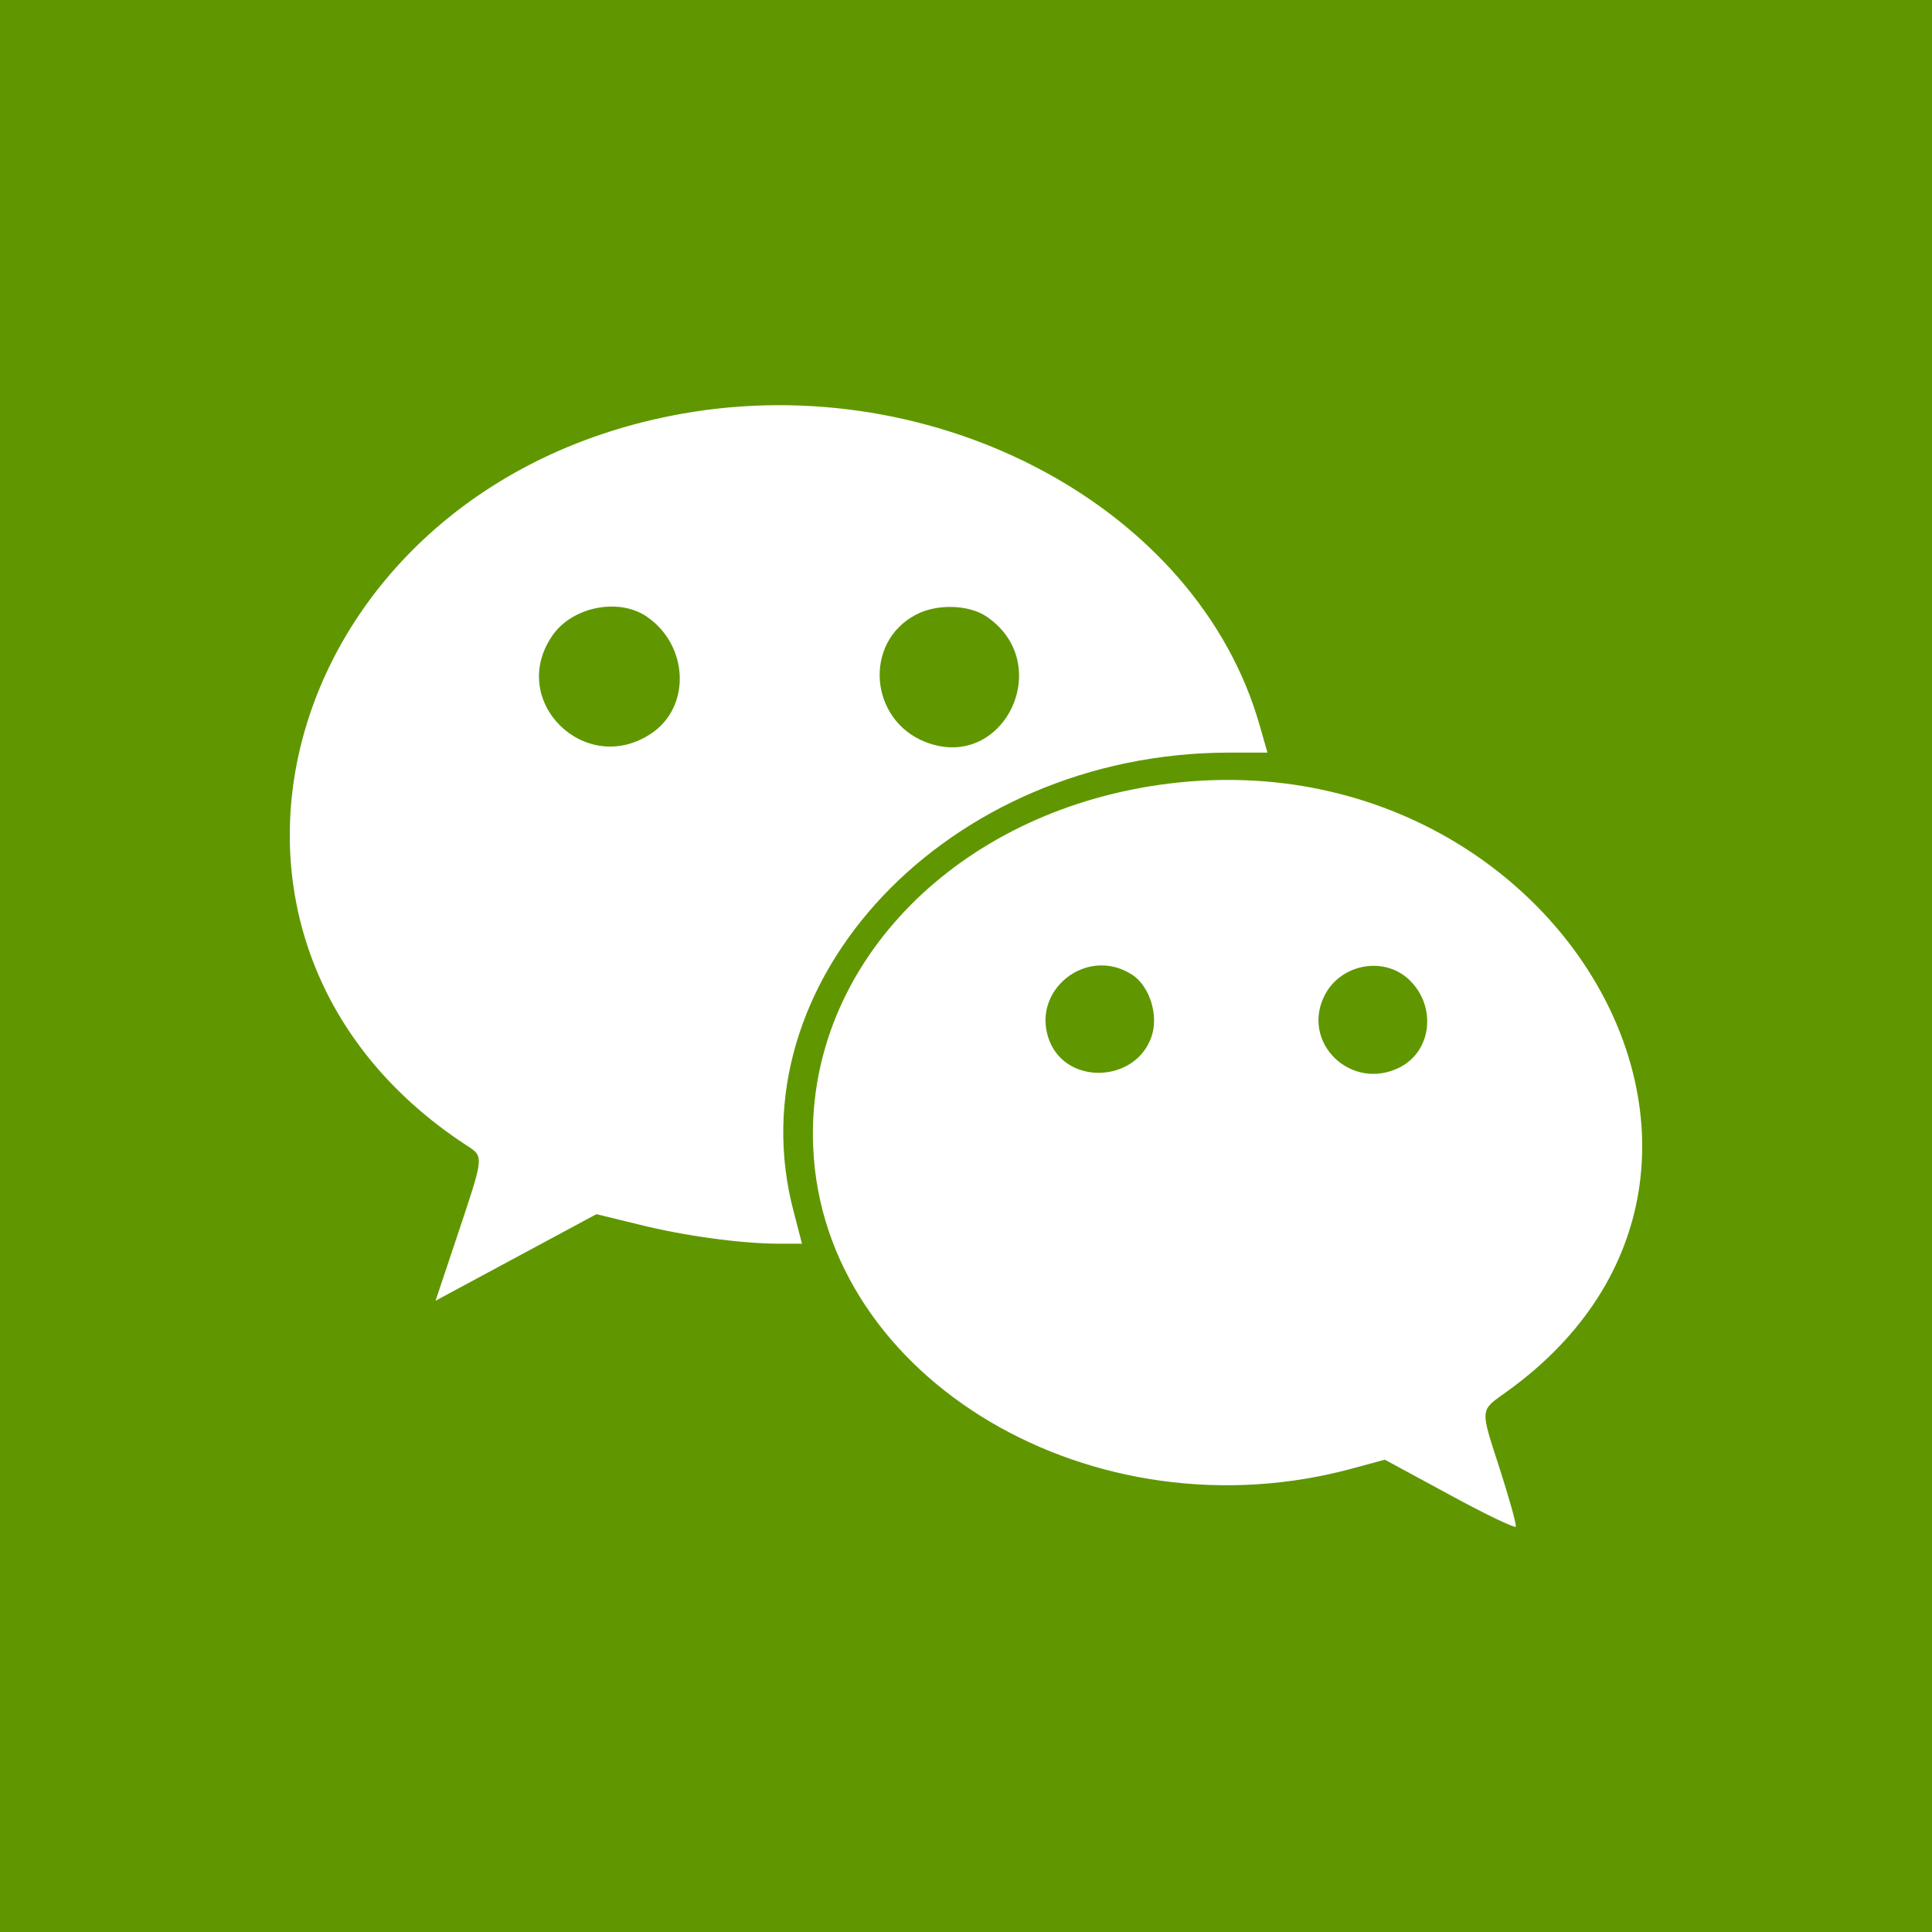
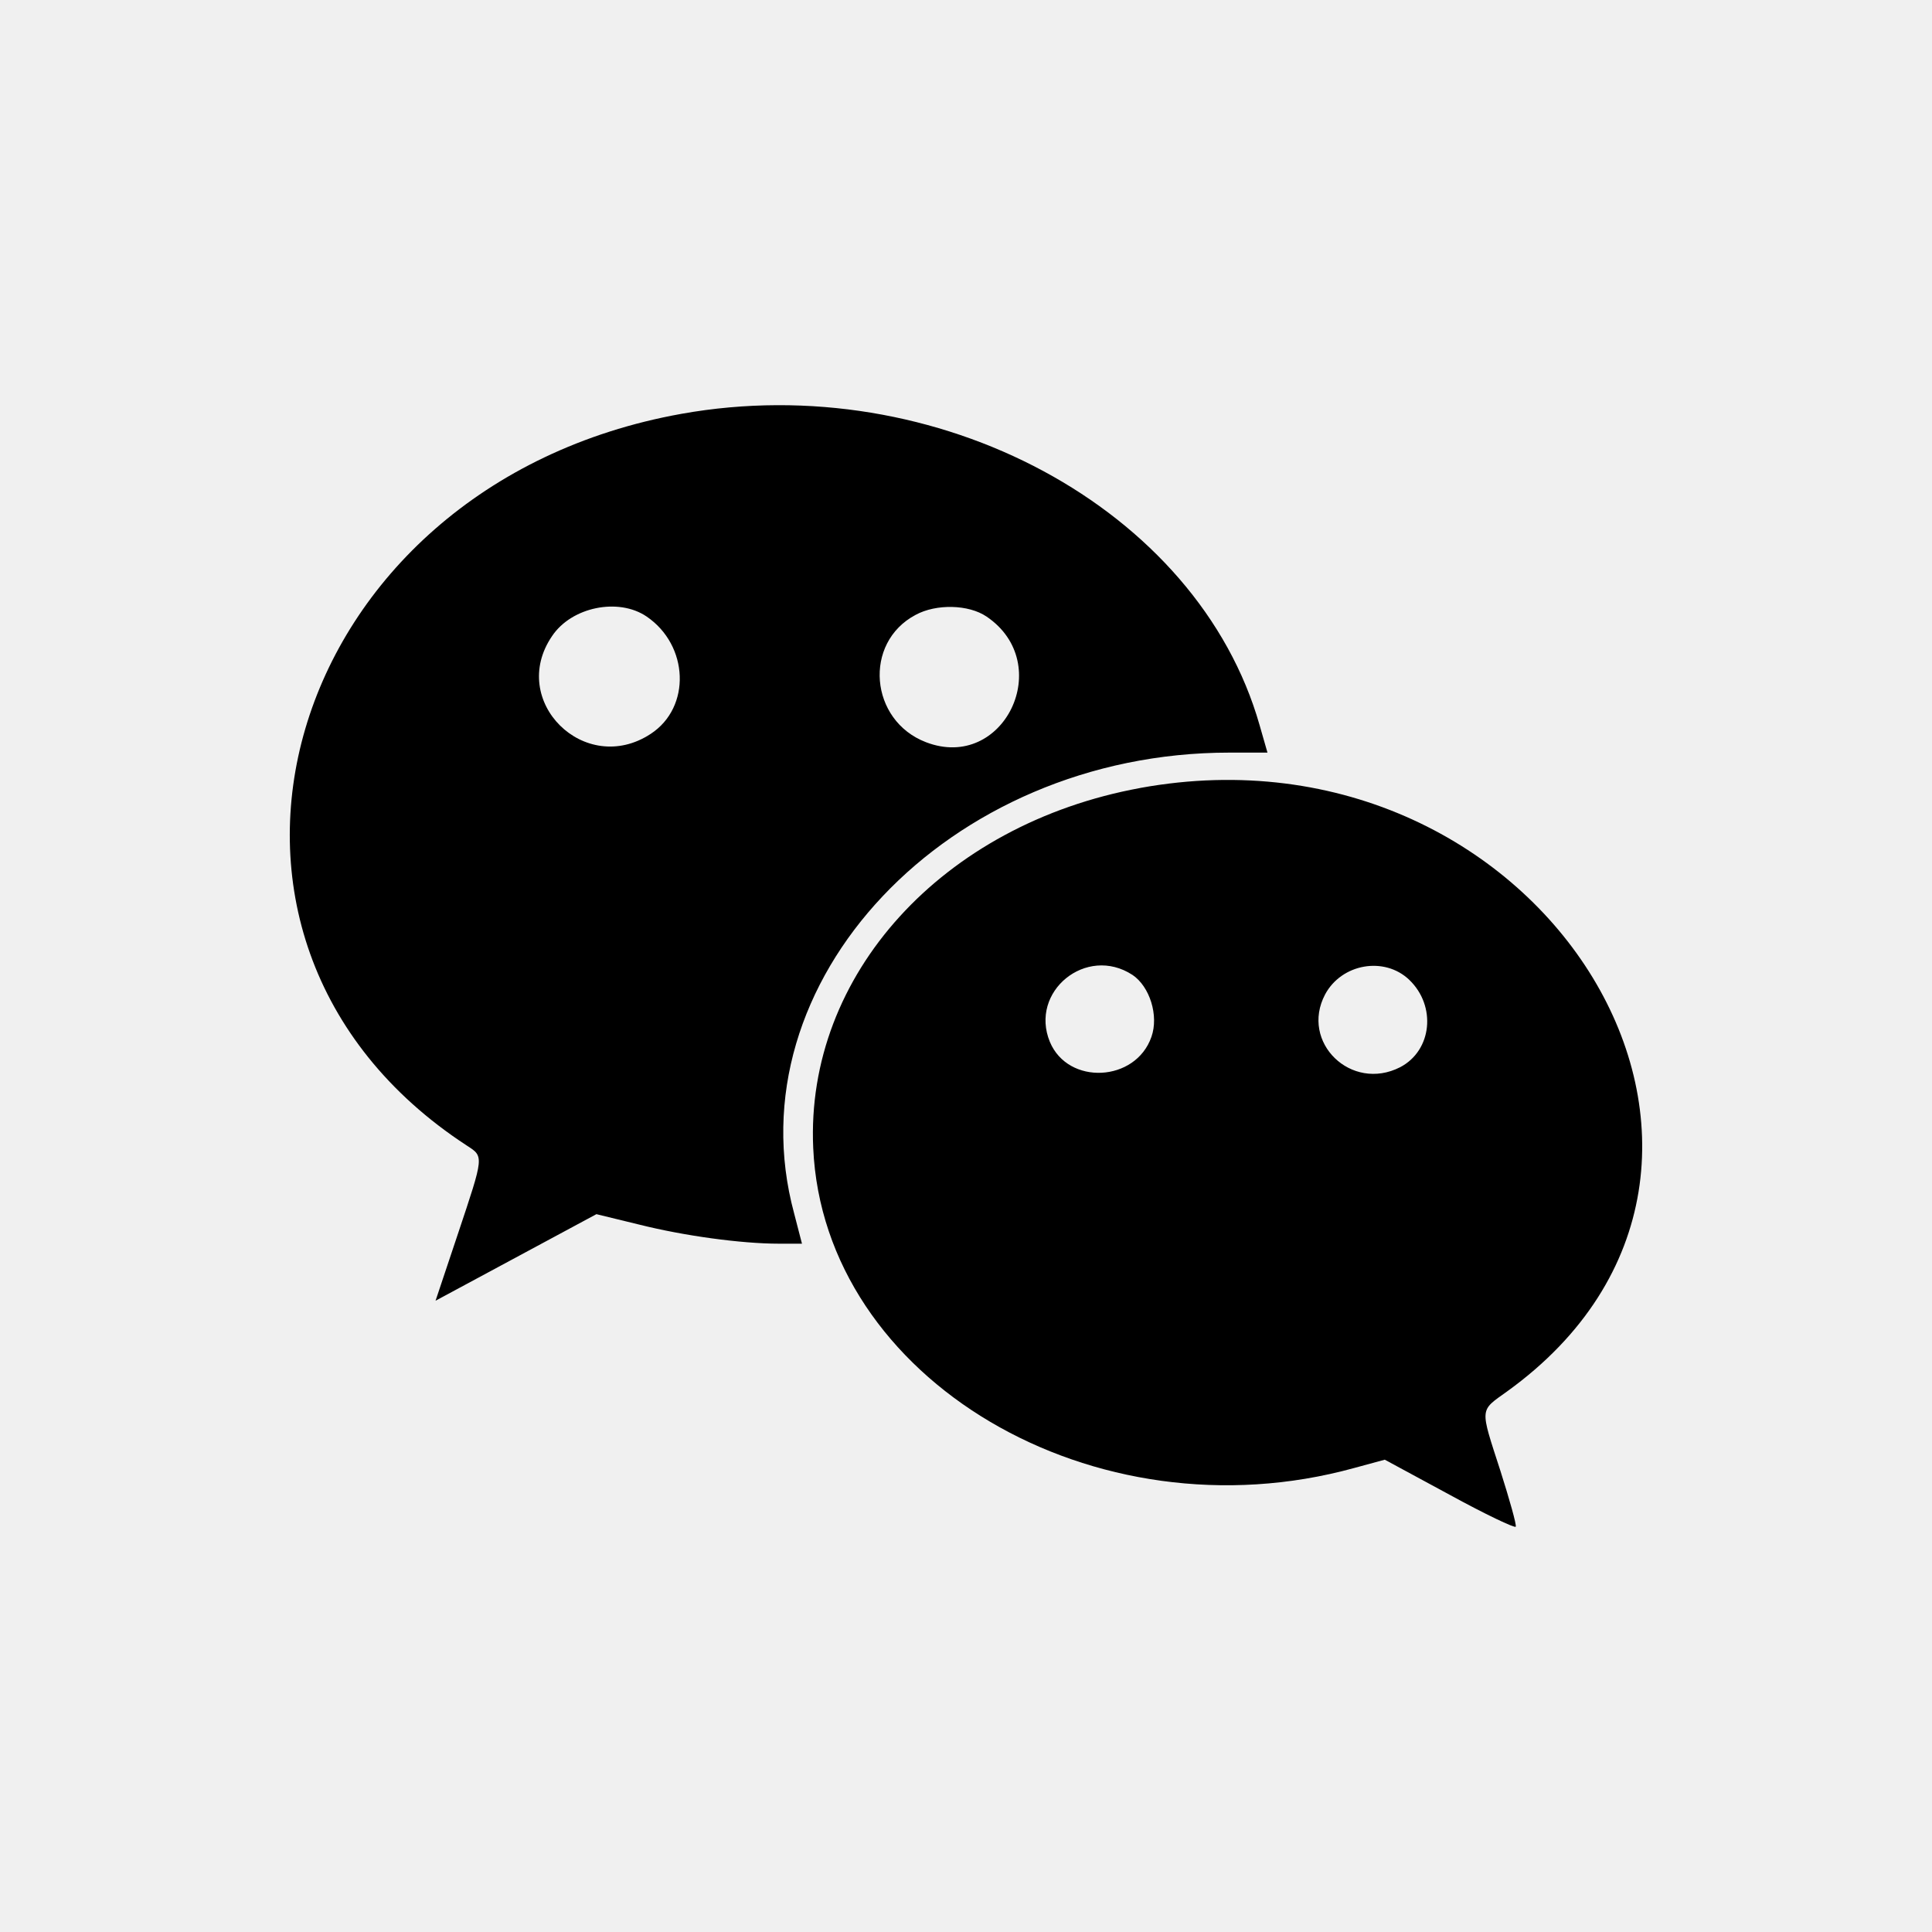
<svg xmlns="http://www.w3.org/2000/svg" width="100" height="100">
-   <rect width="100%" height="100%" fill="#609700" class="background" />
-   <path d="M35.27 21.42C14.608 25.124 7.722 48.562 24.156 59.29c.901.581.901.517-.452 4.567l-1.16 3.468 4.163-2.24 4.163-2.24 2.208.538c2.317.581 5.278.99 7.251.99h1.181l-.407-1.572c-3.239-11.978 7.96-23.846 22.528-23.846h1.973l-.408-1.422C62 26.31 48.505 19.052 35.268 21.42zm-1.803 10.49c2.187 1.487 2.317 4.697.214 6.075-3.41 2.24-7.4-1.702-5.106-5.062 1.008-1.508 3.433-2.003 4.892-1.013zm17.592 0c3.605 2.435.901 8.057-3.132 6.506-2.917-1.12-3.26-5.147-.536-6.59 1.073-.583 2.746-.539 3.669.085zm7.96 8.876c-10.233 1.872-17.334 9.671-16.927 18.633.537 11.998 14.546 20.27 27.997 16.565l1.587-.431 3.346 1.81c1.847 1.012 3.39 1.745 3.433 1.658.044-.107-.32-1.4-.793-2.887-1.072-3.317-1.093-3.08.344-4.113 16.176-11.655 1.973-35.05-18.987-31.237zm-.407 9.671c.901.604 1.374 2.111.986 3.21-.815 2.349-4.314 2.521-5.257.26-1.073-2.608 1.888-5.02 4.27-3.469zm14.33.258c1.416 1.356 1.182 3.663-.472 4.524-2.531 1.292-5.191-1.292-3.882-3.77.857-1.594 3.067-1.981 4.355-.754zM53.79 73.988" fill="#fff" class="foreground" />
+   <rect width="100%" height="100%" fill="transparent" class="background" />
+   <path d="M35.27 21.42C14.608 25.124 7.722 48.562 24.156 59.29c.901.581.901.517-.452 4.567l-1.16 3.468 4.163-2.24 4.163-2.24 2.208.538c2.317.581 5.278.99 7.251.99h1.181l-.407-1.572c-3.239-11.978 7.96-23.846 22.528-23.846h1.973l-.408-1.422C62 26.31 48.505 19.052 35.268 21.42zm-1.803 10.49c2.187 1.487 2.317 4.697.214 6.075-3.41 2.24-7.4-1.702-5.106-5.062 1.008-1.508 3.433-2.003 4.892-1.013zm17.592 0c3.605 2.435.901 8.057-3.132 6.506-2.917-1.12-3.26-5.147-.536-6.59 1.073-.583 2.746-.539 3.669.085zm7.96 8.876c-10.233 1.872-17.334 9.671-16.927 18.633.537 11.998 14.546 20.27 27.997 16.565l1.587-.431 3.346 1.81c1.847 1.012 3.39 1.745 3.433 1.658.044-.107-.32-1.4-.793-2.887-1.072-3.317-1.093-3.08.344-4.113 16.176-11.655 1.973-35.05-18.987-31.237zm-.407 9.671c.901.604 1.374 2.111.986 3.21-.815 2.349-4.314 2.521-5.257.26-1.073-2.608 1.888-5.02 4.27-3.469zm14.33.258c1.416 1.356 1.182 3.663-.472 4.524-2.531 1.292-5.191-1.292-3.882-3.77.857-1.594 3.067-1.981 4.355-.754zM53.79 73.988" class="foreground" />
</svg>
